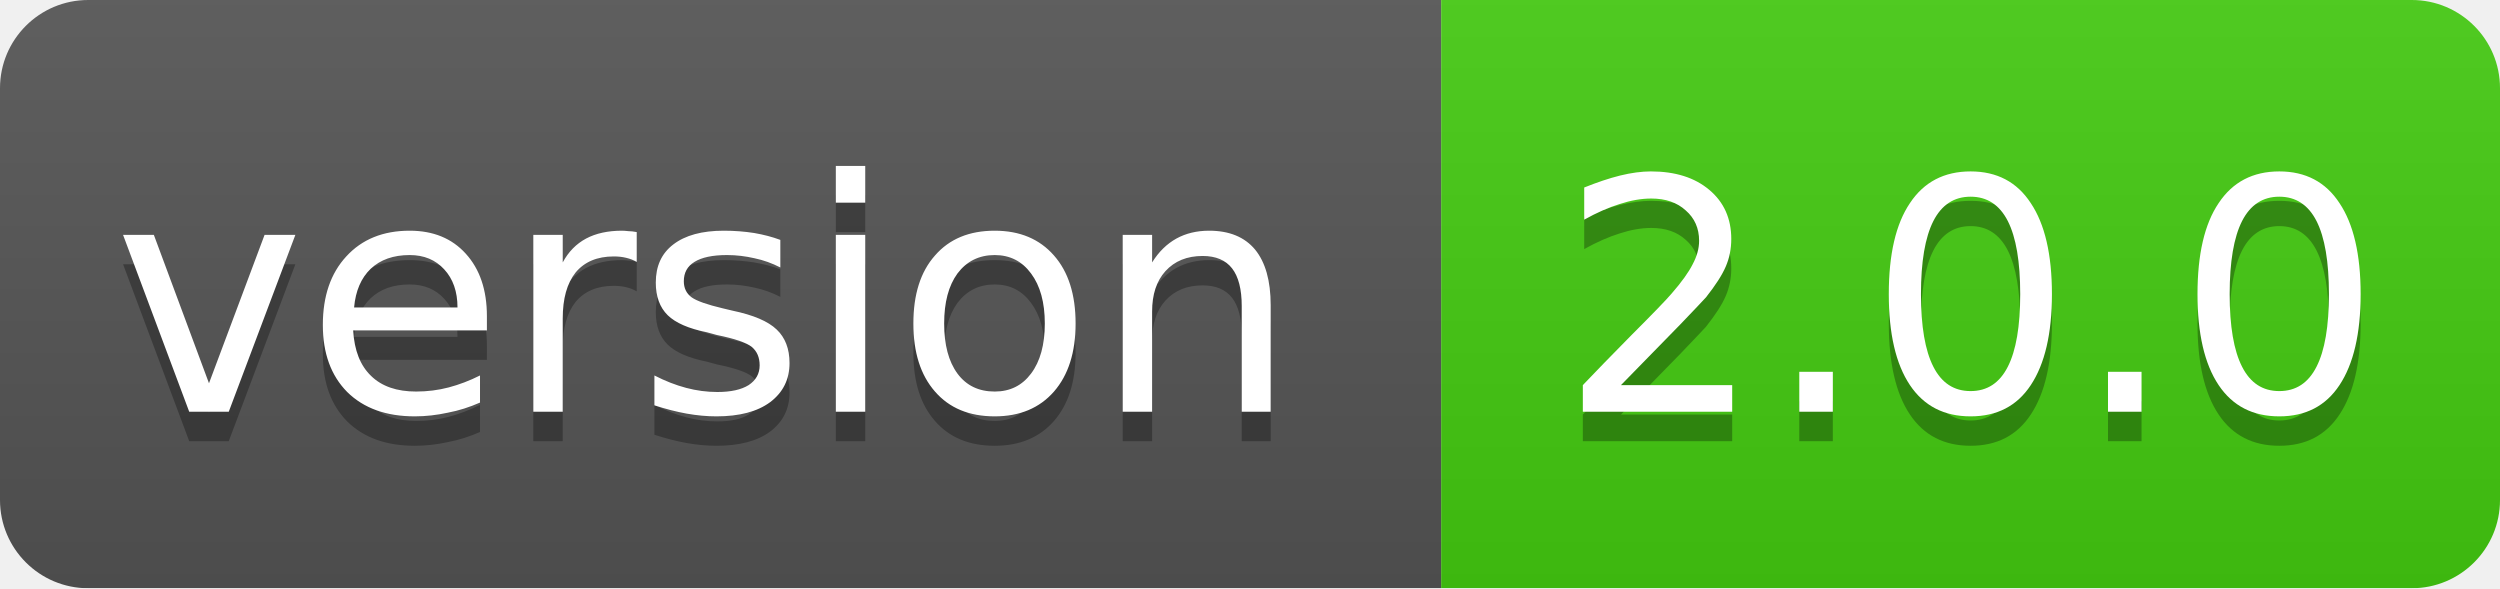
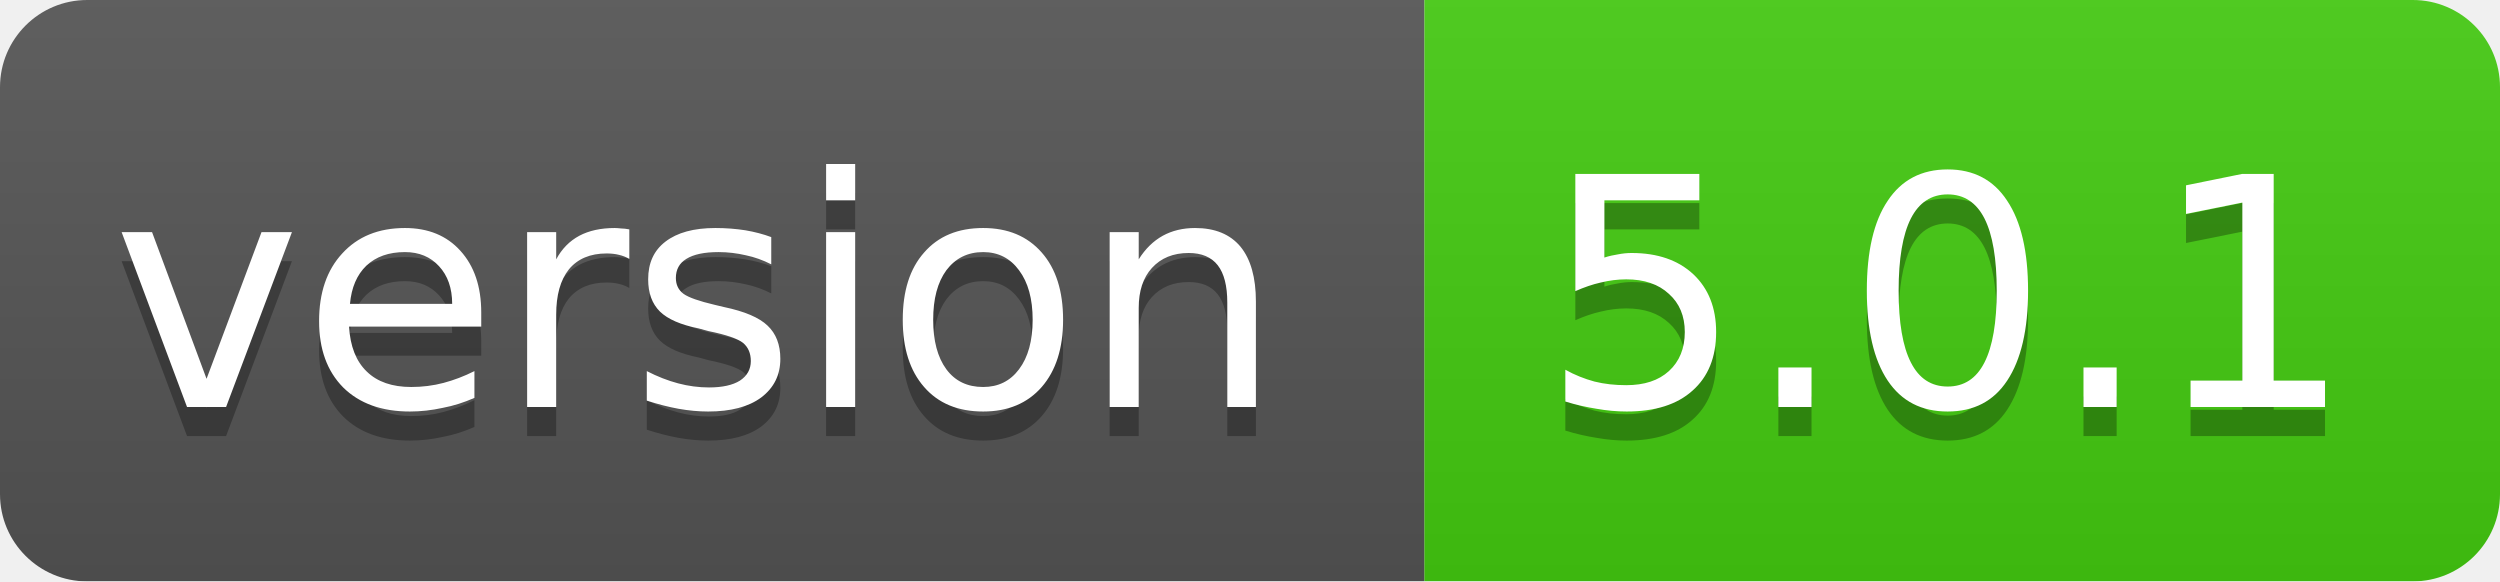
- <svg xmlns="http://www.w3.org/2000/svg" width="85" height="20">
+ <svg xmlns="http://www.w3.org/2000/svg" width="86" height="20">
  <linearGradient id="smooth" x2="0" y2="100%">
    <stop offset="0" stop-color="#bbb" stop-opacity=".1" />
    <stop offset="1" stop-opacity=".1" />
  </linearGradient>
  <mask id="round">
-     <rect width="85" height="20" rx="3" fill="#fff" />
+     <rect width="86" height="20" rx="3" fill="#fff" />
  </mask>
  <g mask="url(#round)">
    <rect width="49" height="20" fill="#555" />
-     <rect x="49" width="36" height="20" fill="#44cc11" />
-     <rect width="85" height="20" fill="url(#smooth)" />
+     <rect x="49" width="37" height="20" fill="#44cc11" />
+     <rect width="86" height="20" fill="url(#smooth)" />
  </g>
  <g fill="#fff" text-anchor="middle" font-family="DejaVu Sans,Verdana,Geneva,sans-serif" font-size="11">
    <text x="24" y="15" fill="#010101" fill-opacity=".3">version</text>
    <text x="24" y="14">version</text>
-     <text x="67" y="15" fill="#010101" fill-opacity=".3">2.0.0</text>
-     <text x="67" y="14">2.0.0</text>
+     <text x="67" y="15" fill="#010101" fill-opacity=".3">5.0.1</text>
+     <text x="67" y="14">5.0.1</text>
  </g>
</svg>
